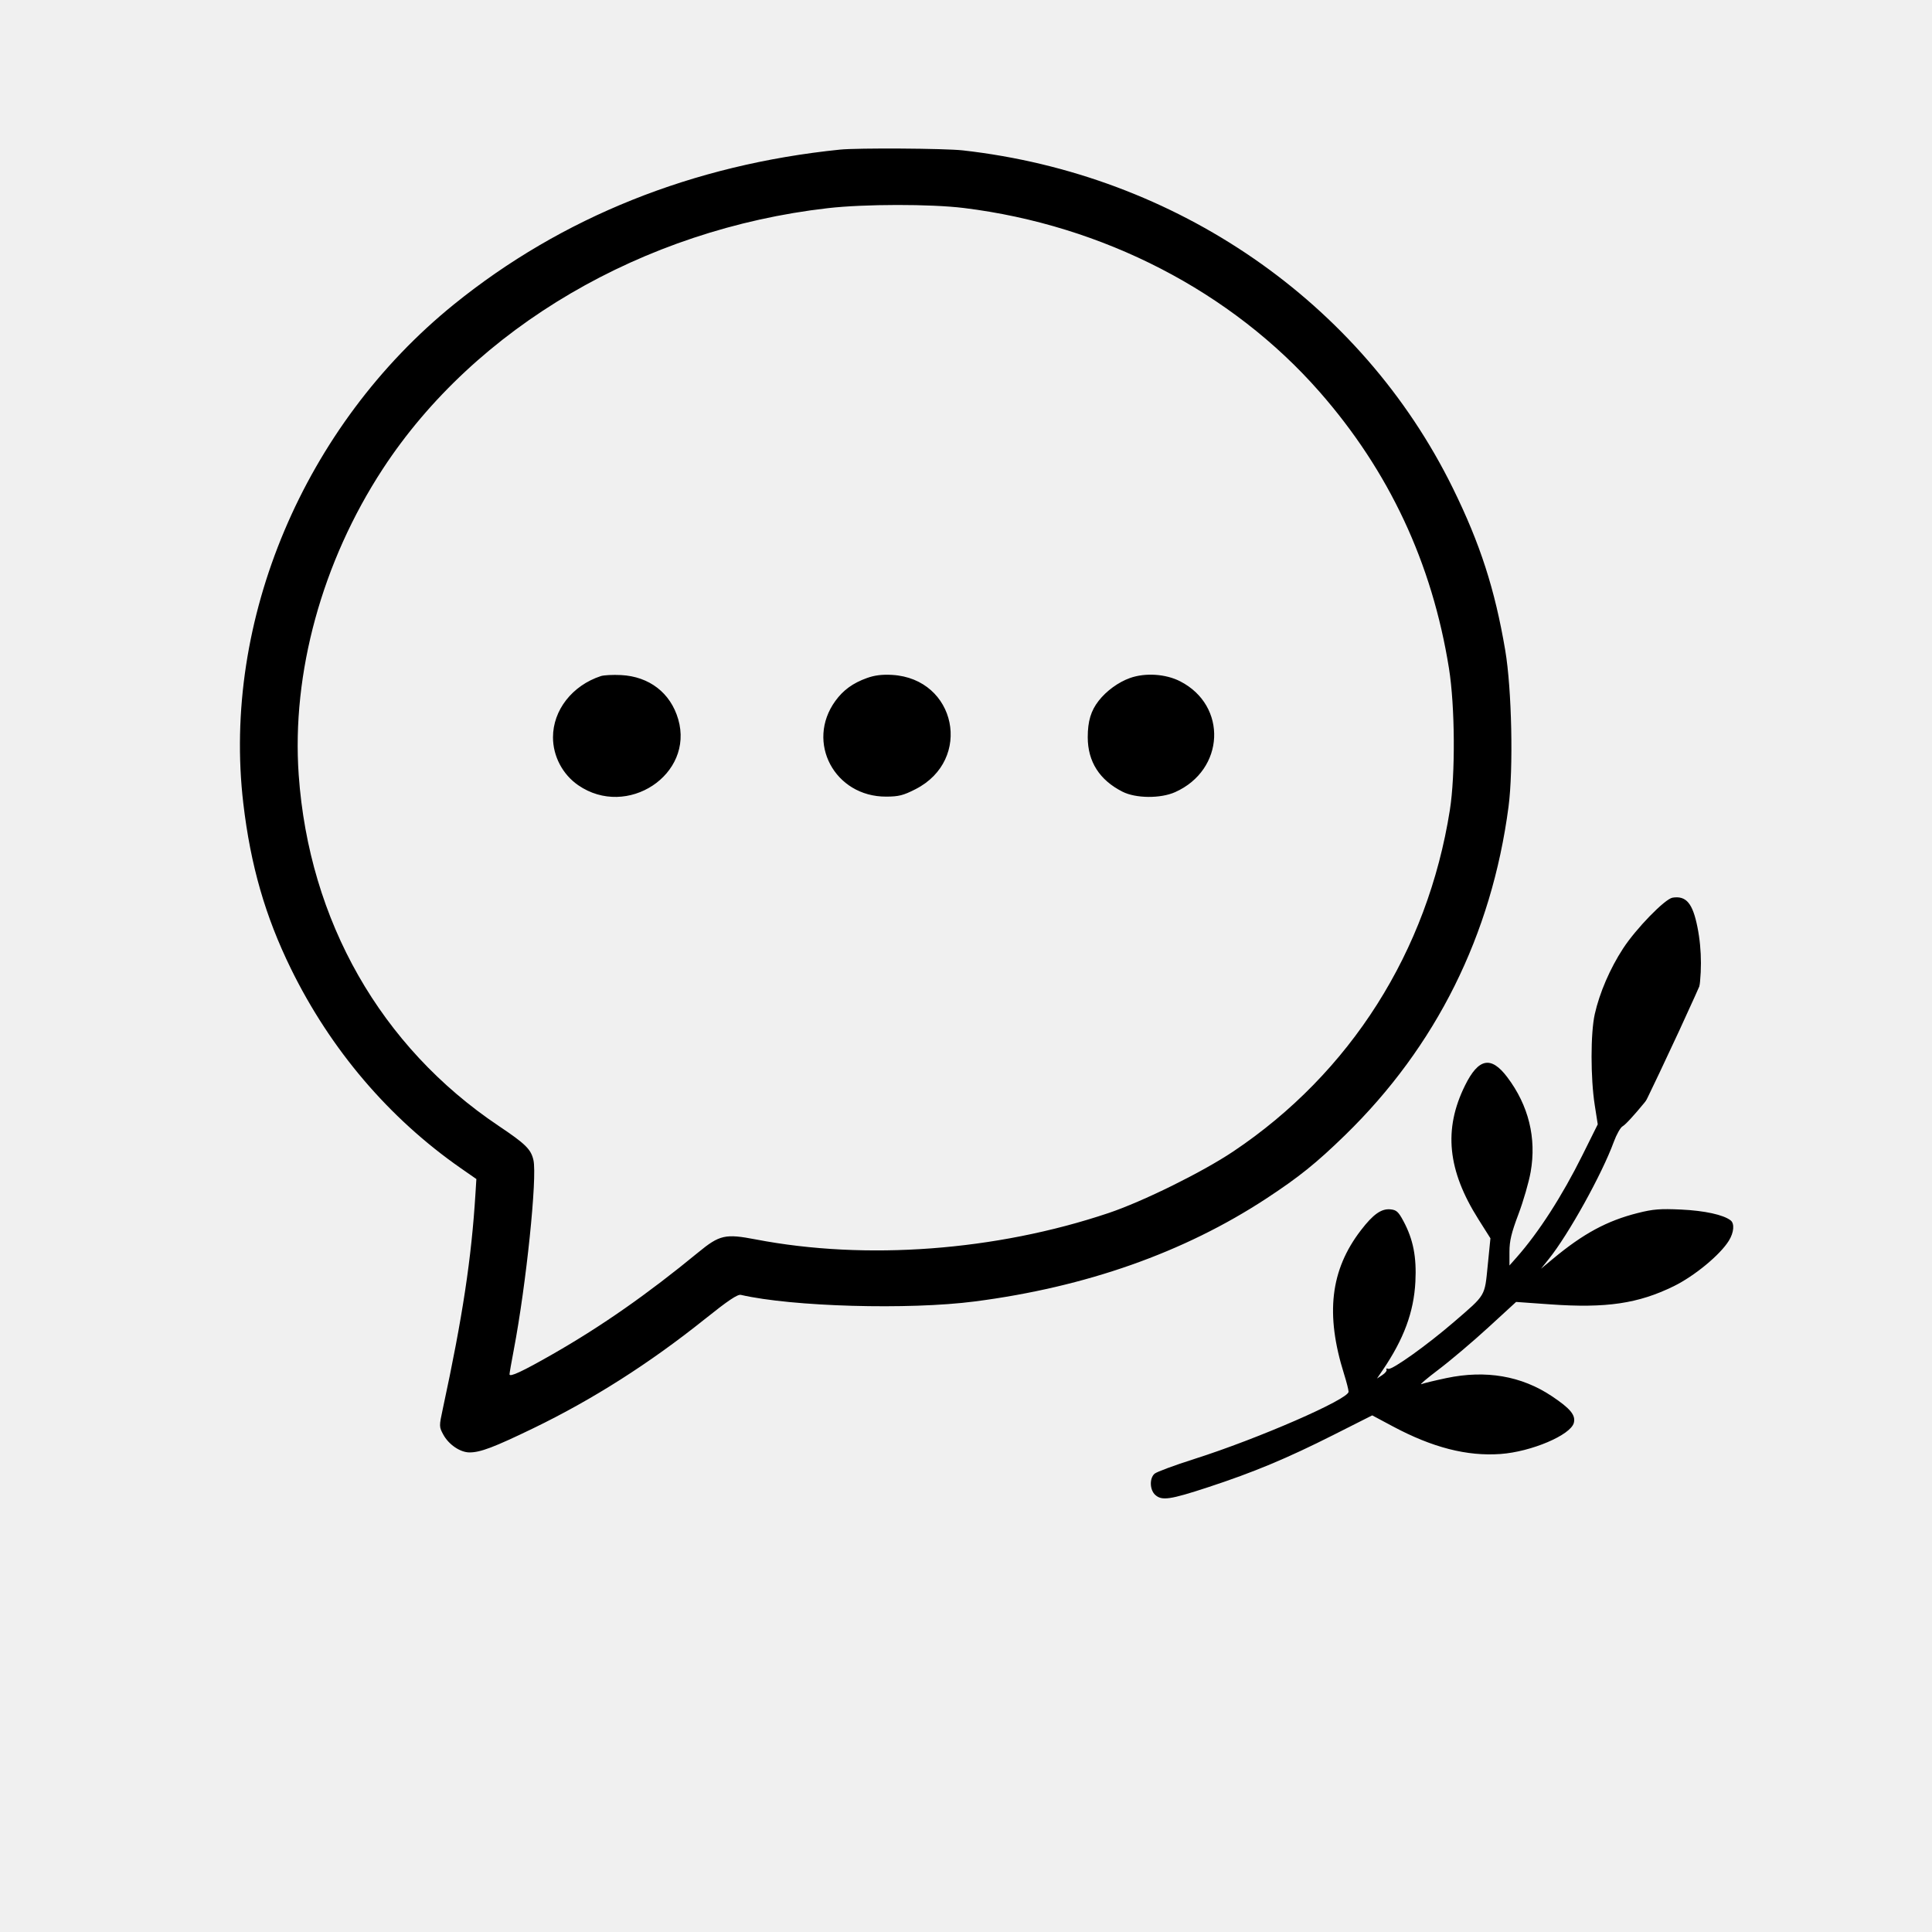
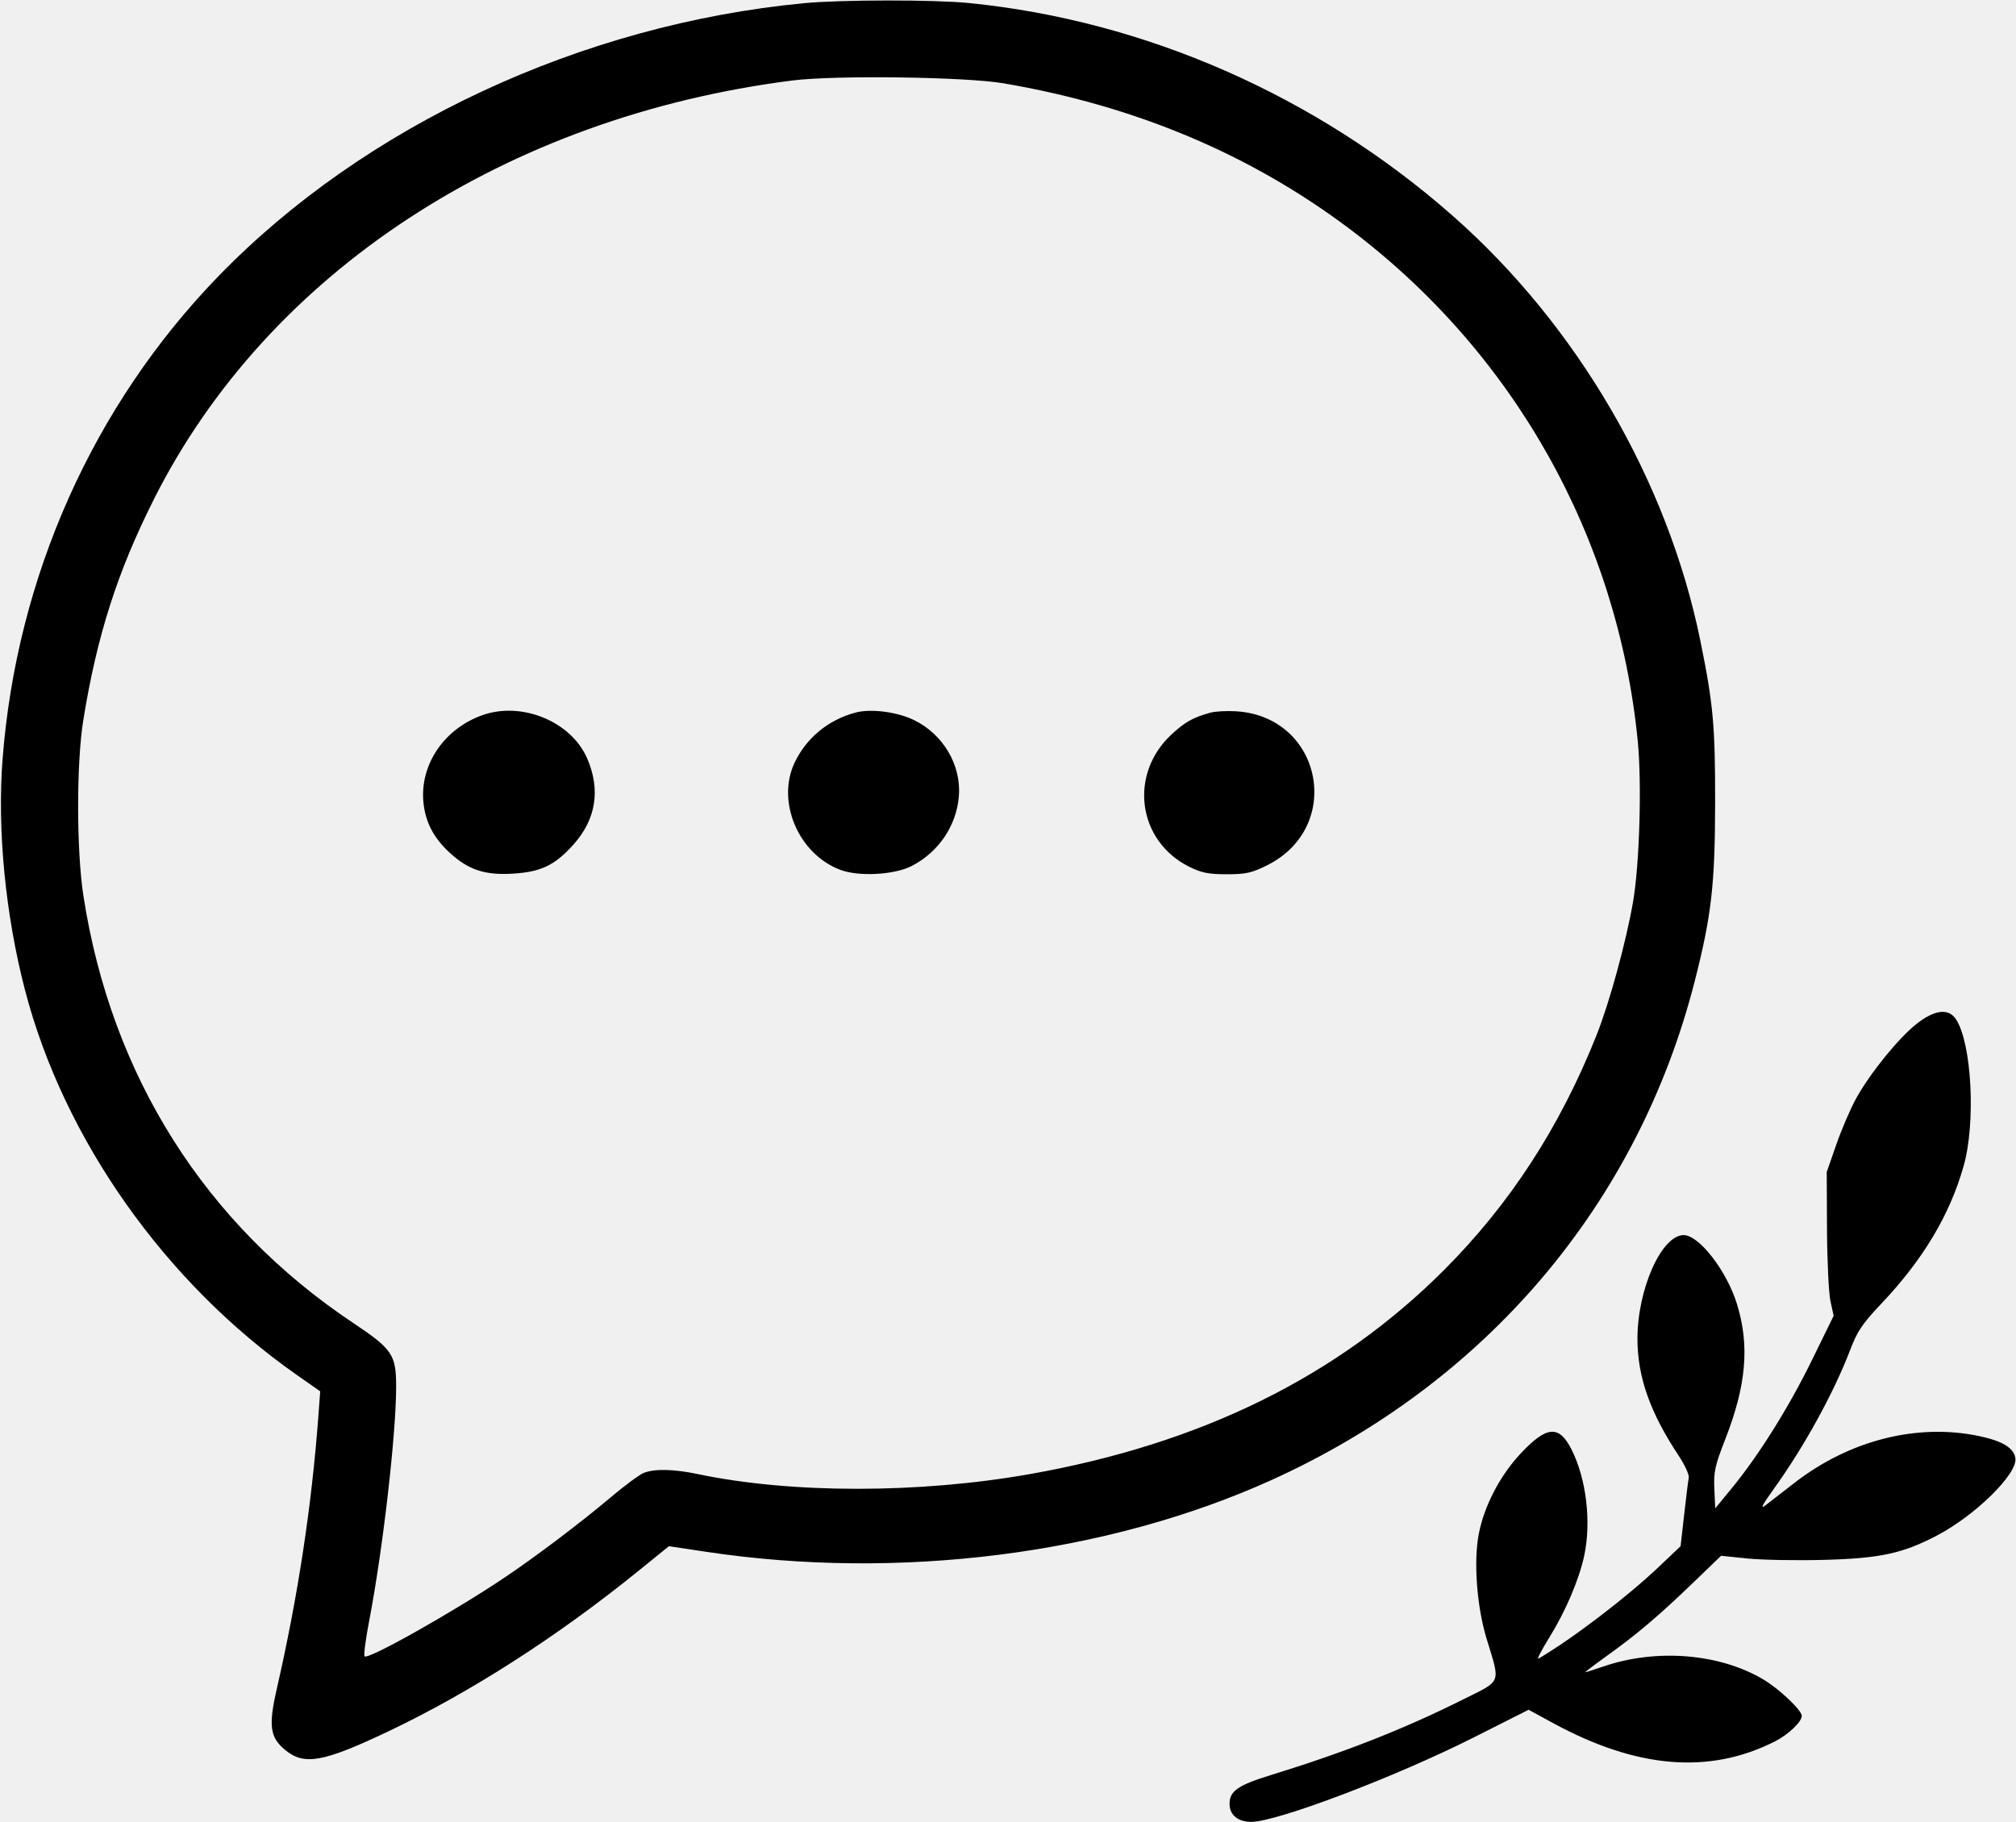
- <svg xmlns="http://www.w3.org/2000/svg" viewBox="237.61 214.85 888.77 888.77" fill="none">
-   <mask id="mask0_16_494" style="mask-type:alpha" maskUnits="userSpaceOnUse" x="0" y="0" width="1335" height="1178">
-     <path fill-rule="evenodd" clip-rule="evenodd" d="M624 283.677C556.379 290.579 496.09 314.734 446.566 354.767C377.501 410.596 339.639 500.249 349.547 584.5C352.897 612.99 359.654 636.433 371.452 660.5C389.691 697.704 416.594 729.289 449.625 752.277L456.751 757.236L456.341 763.868C454.487 793.853 450.429 820.62 441.341 862.812C439.585 870.961 439.589 871.195 441.525 874.781C444.019 879.399 449.315 883 453.613 883C458.596 883 464.846 880.636 482.783 871.964C510.202 858.709 536.395 842.043 561.932 821.604C572.55 813.105 576.91 810.179 578.432 810.529C602.086 815.975 655.644 817.482 686 813.555C737.157 806.937 782.227 791.043 820 766.298C835.058 756.434 843.162 749.919 856.358 737.071C898.248 696.287 923.81 644.941 931.567 586C933.855 568.612 933.084 531.828 930.058 514C925.289 485.909 918.55 465.035 906.004 439.5C863.872 353.747 778.73 295.046 680.5 284.026C672.212 283.096 632.118 282.849 624 283.677ZM618.5 310.603C533.325 320.343 456.215 365.518 413.684 430.596C385.783 473.288 371.716 524.503 375.024 571.347C379.766 638.476 412.776 696.416 467 732.783C479.394 741.095 481.882 743.544 483.008 748.536C484.795 756.458 479.677 805.84 473.964 835.801C472.884 841.466 472 846.535 472 847.064C472 848.523 477.995 845.725 491.87 837.788C514.382 824.911 535.39 810.226 558.756 791.034C568.66 782.899 571.226 782.319 585.328 785.027C635.959 794.752 695.716 790.285 747.5 772.904C763.355 767.583 790.7 754.087 804.936 744.557C858.801 708.5 894.326 652.508 904.582 587.5C907.16 571.161 906.962 539.74 904.172 522.299C896.422 473.862 876.608 431.536 844.611 395.071C804.17 348.98 745.061 318.435 681.03 310.538C665.748 308.653 635.277 308.685 618.5 310.603ZM514 525.875C500.85 530.205 492 541.53 492 554.029C492 562.726 496.433 571.138 503.622 576.084C526.111 591.557 557.005 571.168 549.611 545.733C546.088 533.615 536.308 526.055 523.306 525.397C519.563 525.207 515.375 525.423 514 525.875ZM636.479 526.74C629.966 529.072 625.528 532.288 621.885 537.318C608.16 556.264 621.554 581.422 645.31 581.317C651.043 581.292 653.171 580.751 658.772 577.894C685.217 564.404 677.562 527.044 648 525.322C643.461 525.057 639.985 525.485 636.479 526.74ZM757.416 526.761C752.097 528.664 746.633 532.633 743.058 537.192C739.456 541.783 738 546.623 738 554.001C738 565.216 743.425 573.712 754 579.06C760.123 582.157 771.463 582.252 778.176 579.261C801.069 569.063 802.417 539.478 780.5 528.263C773.848 524.859 764.445 524.247 757.416 526.761ZM1007.03 627.802C1003.53 628.361 990.246 642.009 984.247 651.21C978.26 660.392 973.438 671.58 971.247 681.37C969.284 690.142 969.282 710.743 971.242 723.288L972.616 732.075L965.549 746.288C956.192 765.104 945.477 781.75 935.315 793.253L932 797.006V790.682C932 785.706 932.879 782.029 936.124 773.429C938.393 767.418 940.923 758.675 941.747 754C944.503 738.367 940.808 723.375 930.999 710.382C923.523 700.48 917.774 701.608 911.554 714.195C901.582 734.371 903.476 753.206 917.749 775.796L923.248 784.5L922 797C920.562 811.397 921.254 810.238 906.5 822.962C894.134 833.626 877.942 845.192 876.275 844.552C875.517 844.261 875.141 844.419 875.439 844.902C875.738 845.386 874.873 846.508 873.518 847.397L871.052 849.012L873.609 845.256C883.397 830.881 888.005 818.454 888.725 804.494C889.314 793.057 887.723 784.978 883.231 776.597C880.908 772.262 880.013 771.453 877.244 771.186C873.061 770.783 869.324 773.429 863.653 780.809C849.605 799.087 847.237 819.38 855.929 847C857.054 850.575 857.98 854.215 857.987 855.09C858.015 858.546 816.35 876.703 787 886.025C777.925 888.908 769.712 891.951 768.75 892.788C766.334 894.889 766.496 900.234 769.046 902.542C772.091 905.297 775.864 904.752 793.297 899.035C814.318 892.141 829.658 885.742 851.09 874.927L868.868 865.956L878.32 871.006C896.591 880.768 912.41 884.828 927.88 883.725C942.044 882.714 960.211 874.992 961.619 869.383C962.51 865.833 960.037 862.838 951.499 857.128C937.565 847.808 921.105 844.981 903 848.798C897.775 849.9 892.6 851.153 891.5 851.584C890.4 852.014 894 848.959 899.5 844.796C905 840.632 915.251 831.948 922.28 825.499L935.06 813.773L950.78 814.89C976.508 816.718 991.237 814.55 1007.59 806.531C1017.12 801.856 1028.91 792.12 1032.94 785.59C1035.26 781.84 1035.62 777.729 1033.75 776.264C1030.46 773.686 1021.76 771.781 1010.97 771.28C1001.29 770.83 998.094 771.086 990.975 772.884C976.85 776.45 965.988 782.318 952.007 793.936L946.514 798.5L950.12 794C959.215 782.649 974.526 755.057 979.967 740.212C981.235 736.754 983.07 733.498 984.045 732.976C986.736 731.536 1000.75 714.469 1006.2 706C1018.27 687.235 1022.84 663.045 1018.45 641.208C1016.26 630.329 1013.26 626.807 1007.03 627.802Z" fill="black" />
-   </mask>
-   <g mask="url(#mask0_16_494)">
-     <path d="M791.902 903.422C791.822 903.342 776.664 903.261 754.024 902.761C746.489 902.595 747.03 901.424 762.412 893.346C777.794 885.269 808.013 870.018 824.644 861.406C843.572 851.605 848.874 846.224 856.115 836.859C866.123 823.915 871.459 809.405 875.37 800.763C877.89 795.193 880.503 792.655 881.163 791.31C881.359 790.909 879.791 791.039 878.651 791.583C873.673 793.959 872.072 798.392 871.675 798.81C871.342 799.16 872.697 796.529 880.088 786.449C887.48 776.37 901.365 758.087 908.835 747.94C918.788 734.421 921.016 723.904 926.479 704.938C928.443 698.117 941.292 685.972 957.264 670.359C966.971 660.87 979.324 653.523 985.396 649.432C989.163 646.894 991.136 641.479 994.106 639.273C994.642 638.875 994.073 641.927 986.27 659.319C978.467 676.71 963.18 709.385 952.129 730.731C941.077 752.077 934.725 761.103 931.187 766.298C925.174 775.127 925.308 791.86 923.849 801.597C922.32 811.804 910.322 817.932 902.055 823.059C895.132 827.353 888.298 834.676 882.108 841.897C879.2 845.289 877.072 848.384 885.656 842.199C894.24 836.013 913.679 820.519 936.273 806.096C958.867 791.673 984.027 778.792 998.003 771.443C1014.16 762.95 1017.17 760.898 1019.29 760.677C1020.34 760.568 1021.34 761.247 1021.84 762.851C1024.36 770.909 1017.16 777.718 1003.97 791.18C994.172 801.176 977.058 816.567 964.717 827.08C945.702 843.279 936.193 848.652 933.643 850.585C931.535 852.183 927.694 852.837 917.258 853.23C896.501 854.013 881.839 853.343 879.033 854.349C871.244 857.14 865.843 863.559 864.247 866.22C859.11 874.782 893.374 872.952 905.986 876.869C913.792 879.294 920.438 880.899 929.152 880.611C931.375 880.128 933.441 879.163 935.582 877.926C937.722 876.689 939.873 875.211 942.66 873.113" stroke="currentColor" stroke-width="68" stroke-linecap="round" stroke-linejoin="round" />
-     <path d="M533.562 530.32C531.583 530.32 525.73 530.903 521.52 533.088C518.308 534.754 516.252 537.785 514.875 540.2C511.49 546.133 513.532 553.135 514.791 555.002C517.724 559.347 523.585 558.448 537.372 558.373C542.365 558.345 545.292 556.495 547.624 554.399C550.52 551.795 550.619 547.449 550.542 544.172C550.362 536.545 543.457 531.403 536.498 526.627C533.15 524.329 528.885 524.489 525.165 524.621C523.419 524.684 522.027 525.497 520.58 526.981C517.241 530.407 516.018 536.361 515.788 541.742C515.645 545.079 516.462 547.268 517.917 549.399C522.041 555.438 530.145 556.635 546.929 557.99C561.259 559.146 587.512 559.429 603.541 559.265C624.645 559.05 631.423 556.072 634.7 554.141C636.415 553.13 637.995 551.681 638.988 549.998C639.98 548.316 640.275 546.348 638.912 543.991C635.567 538.209 628.582 534.578 624.872 532.092C623.827 531.391 625.084 531.101 635.356 532.142C645.628 533.182 665.032 535.377 676.849 536.976C699.998 540.107 708.633 547.129 710.329 549.412C715.909 556.929 684.245 547.396 674.643 547.479C671.439 547.507 671.708 548.874 672.541 549.73C674.423 551.667 679.836 553.062 695.514 555.371C707.518 557.138 728.039 557.685 739.026 557.967C750.014 558.248 750.922 557.628 751.503 556.533C752.8 554.089 752.415 551.135 751.863 548.956C751.324 546.832 748.879 545.738 746.679 544.932C745.596 544.535 744.499 544.409 743.394 544.657C742.289 544.904 741.188 545.592 740.574 546.609C739.96 547.626 739.867 548.95 740.228 550.468C741.016 553.776 743.72 556.42 746.754 558.412C755.67 564.263 771.866 565.155 779.675 564.983C782.586 564.919 783.258 563.573 783.096 562.58C782.934 561.586 781.891 560.646 779.765 560.123C774.587 558.851 769.91 560.085 767.308 561.782C764.246 563.781 762.414 567.849 760.956 571.491C759.891 574.15 758.667 577.356 734.06 606.809C710.963 634.454 665.827 687.468 640.463 716.57C615.098 745.672 610.745 749.151 606.954 751.812C596.204 759.359 591.914 759.304 590.039 759.911C588.168 760.517 583.303 774.692 574.823 796.033C569.323 809.876 564.365 815.196 561.759 817.388C558.494 820.134 542.898 827.111 521.864 836.404C512.601 840.497 509.475 841.223 502.465 847.765C485.238 863.846 473.714 878.375 469.867 881.293C467.13 883.368 462.857 884.917 458.28 885.944C456.68 886.303 456.386 884.882 456.327 882.938C456.183 878.202 459.115 863.135 463.447 840.553C465.434 830.197 466.142 821.927 466.64 812.618C467.68 793.194 467.745 781.362 468.433 778.506C469.147 775.541 465.979 770.859 456.837 759.532C450.072 751.149 438.757 737.602 432.579 729.863C422.497 717.233 422.297 708.537 416.164 693.054C410.572 678.938 398.364 652.758 389.712 634.67C381.061 616.583 375.931 607.545 372.849 601.705C369.767 595.865 368.888 593.497 369.011 571.907C369.134 550.316 370.285 509.576 371.079 487.583C371.946 463.564 373.95 459.259 376.068 455.235C377.595 452.334 380.762 447.067 398.984 429.097C413.762 414.523 441.646 390.809 458.248 376.765C474.85 362.721 479.806 359.562 496.623 351.39C513.441 343.218 541.97 330.13 557.621 323.109C575.067 315.282 578.69 314.799 584.101 314.56C587.961 314.389 594.097 314.478 610.157 311.829C626.217 309.18 652.017 303.882 669.645 301.226C687.272 298.57 695.944 298.716 704.481 299.495C721.232 301.024 733.096 304.441 746.599 311.453C756.779 316.74 772.793 327.209 781.558 332.702C795.03 341.146 801.546 347.805 806.84 348.911C809.966 349.565 817.783 351.66 830.386 357.398C844.409 363.783 855.01 373.632 862.358 380.954C867.66 386.238 869.469 391.701 872.131 399.996C877.207 415.816 880.839 430.853 883.73 439.62C887.755 451.823 889.815 455.523 892.847 461.321C894.409 464.308 896.003 469.786 899.164 482.755C902.325 495.725 906.67 516.171 908.985 527.358C911.3 538.546 911.454 539.855 910.289 549.188C909.123 558.522 906.634 575.84 905.196 587.088C903.167 602.955 902.772 609.56 900.139 617.495C894.518 634.435 888.766 646.057 882.687 656.136C877.26 665.134 866.757 681.822 860.85 691.568C853.656 703.441 849.996 709.615 840.703 719.668C825.404 736.219 811.884 744.898 808.687 746.644C805.725 748.262 802.518 748.747 790.945 757.215C780.534 764.833 761.635 780.148 749.843 788.849C734.605 800.094 725.256 802.776 715.029 805.341C709.672 806.685 703.78 807.27 689.459 807.6C675.137 807.93 652.515 807.772 639.488 807.486C619.597 807.049 610.561 803.84 600.303 802.579C591.55 802.46 585.147 802.55 581.956 802.702C579.753 802.754 576.364 802.754 572.873 802.754" stroke="currentColor" stroke-width="68" stroke-linecap="round" stroke-linejoin="round" />
+ <svg xmlns="http://www.w3.org/2000/svg" width="687" height="621" viewBox="0 0 687 621" fill="none">
+   <g clip-path="url(#clip0_58_46)">
+     <path fill-rule="evenodd" clip-rule="evenodd" d="M274 1.084C198.165 8.328 124.226 42.805 74.448 94.135C31.792 138.119 5.669 196.579 0.878 258.771C-0.972 282.785 1.837 311.76 8.502 337.411C21.717 388.272 56.243 437.199 101.101 468.632L109.116 474.248L108.516 482.374C106.244 513.175 101.548 544.064 94.358 575.5C91.454 588.199 91.957 592.103 97.047 596.387C103.582 601.885 110.015 600.753 132.268 590.188C160.291 576.883 189.925 557.859 217.726 535.325L227.951 527.037L240.726 528.959C306.311 538.829 377.217 529.84 433.11 504.571C506.308 471.479 558.096 410.485 577.505 334.506C583.227 312.11 584.438 301.506 584.471 273.5C584.501 247.33 583.819 239.879 579.417 218.308C568.307 163.865 537.377 110.814 495 73.516C448.563 32.645 390.255 7.007 330.144 1.03C318.294 -0.149 286.585 -0.118 274 1.084ZM270 27.439C172.315 39.866 91.326 92.959 52.532 170C39.997 194.893 33.05 216.611 28.381 245.5C26.012 260.157 26.044 290.032 28.446 305.5C37.946 366.696 69.894 417.27 120.298 450.904C133.696 459.844 134.991 461.753 134.996 472.563C135.004 488.869 130.447 528.432 125.764 552.717C124.574 558.887 123.893 564.226 124.249 564.583C125.462 565.796 154.341 549.54 171.884 537.77C182.577 530.596 197.97 518.957 208.158 510.342C212.92 506.315 218.012 502.566 219.473 502.01C223.184 500.599 229.686 500.751 237.693 502.436C269.601 509.148 313.173 509.153 351 502.451C409.319 492.117 455.822 469.2 492.048 432.942C514.551 410.418 531.547 384.257 544.026 352.934C548.454 341.82 554.049 321.414 556.483 307.5C558.709 294.776 559.525 267.042 558.1 252.565C551.26 183.077 515.907 120.201 460 78.092C426.131 52.583 386.926 36.072 342 28.4C329.02 26.183 284.538 25.589 270 27.439ZM164.332 243.788C151.248 248.47 142.988 260.774 144.304 273.622C144.987 280.289 147.785 285.625 153.224 290.639C159.58 296.497 165.193 298.365 174.733 297.795C184.318 297.223 189.052 294.961 195.368 287.936C203.143 279.288 204.748 269.156 200.045 258.411C194.56 245.88 177.735 238.991 164.332 243.788ZM291.5 242.894C282.315 245.365 274.913 251.417 270.875 259.758C264.438 273.055 271.976 291.006 286.292 296.474C292.598 298.882 304.743 298.235 310.694 295.174C319.862 290.458 325.954 281.443 326.76 271.398C327.611 260.805 321.447 250.323 311.511 245.461C305.738 242.637 296.746 241.483 291.5 242.894ZM412.5 242.917C406.552 244.563 403.938 246.015 399.356 250.222C384.574 263.794 387.545 286.614 405.241 295.433C409.421 297.516 411.834 298 418.037 298C424.567 298 426.575 297.553 431.821 294.932C458.04 281.83 450.52 244.298 421.307 242.454C418.113 242.252 414.15 242.461 412.5 242.917ZM653.072 349.037C646.973 353.858 637.423 365.627 632.601 374.263C630.686 377.693 627.63 384.775 625.81 390L622.5 399.5L622.593 419C622.644 429.725 623.174 440.75 623.772 443.5L624.858 448.5L617.518 463.5C609.627 479.627 599.352 496.064 590.201 507.201L584.5 514.139L584.203 507.497C583.944 501.714 584.425 499.526 587.92 490.587C595.107 472.205 596.279 458.684 591.917 444.5C588.445 433.209 579.006 421 573.749 421C566.219 421 558 439.43 558 456.316C558 469.315 562.29 481.487 572.056 496.2C574.137 499.334 575.68 502.709 575.486 503.7C575.292 504.69 574.586 510.344 573.917 516.265L572.701 527.03L565.41 533.956C554.394 544.42 536.085 558.399 524.27 565.368C523.594 565.767 525.286 562.473 528.03 558.049C533.543 549.159 538.155 538.319 539.876 530.201C542.323 518.661 540.557 503.98 535.528 494.055C531.262 485.636 527.053 485.982 518.168 495.48C511.165 502.965 505.766 513.332 503.936 522.805C502.117 532.224 503.249 547.565 506.57 558.5C511.346 574.225 511.994 572.581 498.327 579.409C478.344 589.393 458.222 597.302 433.137 605.032C421.854 608.509 419 610.49 419 614.845C419 618.639 421.827 621 426.371 621C435.152 621 475.624 605.645 502.204 592.228L520.908 582.788L529.204 587.307C557.75 602.858 582.485 604.909 604.846 593.578C609.431 591.255 614 586.907 614 584.868C614 583.001 606.477 575.828 601.137 572.604C586.236 563.608 564.521 561.8 546.373 568.044C543.246 569.12 540.485 570 540.238 570C539.992 570 543.325 567.468 547.645 564.373C557.808 557.092 565.273 550.756 577 539.46L586.5 530.308L595.5 531.229C600.45 531.735 612.15 531.948 621.5 531.701C640.67 531.194 648.399 529.527 660.111 523.372C673.145 516.523 687.443 502.471 686.797 497.144C686.368 493.611 682.484 491.201 674.5 489.514C653.371 485.049 630.267 490.896 611.5 505.457C607.65 508.444 603.258 511.848 601.739 513.02C599.692 514.6 600.431 513.128 604.596 507.326C614.93 492.929 625.037 474.497 630.546 460C632.905 453.793 634.714 451.11 641.04 444.438C655.306 429.392 664.393 414.211 669.147 397.482C673.342 382.724 671.942 355.665 666.559 347.449C664.017 343.571 659.283 344.128 653.072 349.037Z" fill="black" />
  </g>
+   <defs>
+     <clipPath id="clip0_58_46">
+       <rect width="687" height="621" fill="white" />
+     </clipPath>
+   </defs>
</svg>
